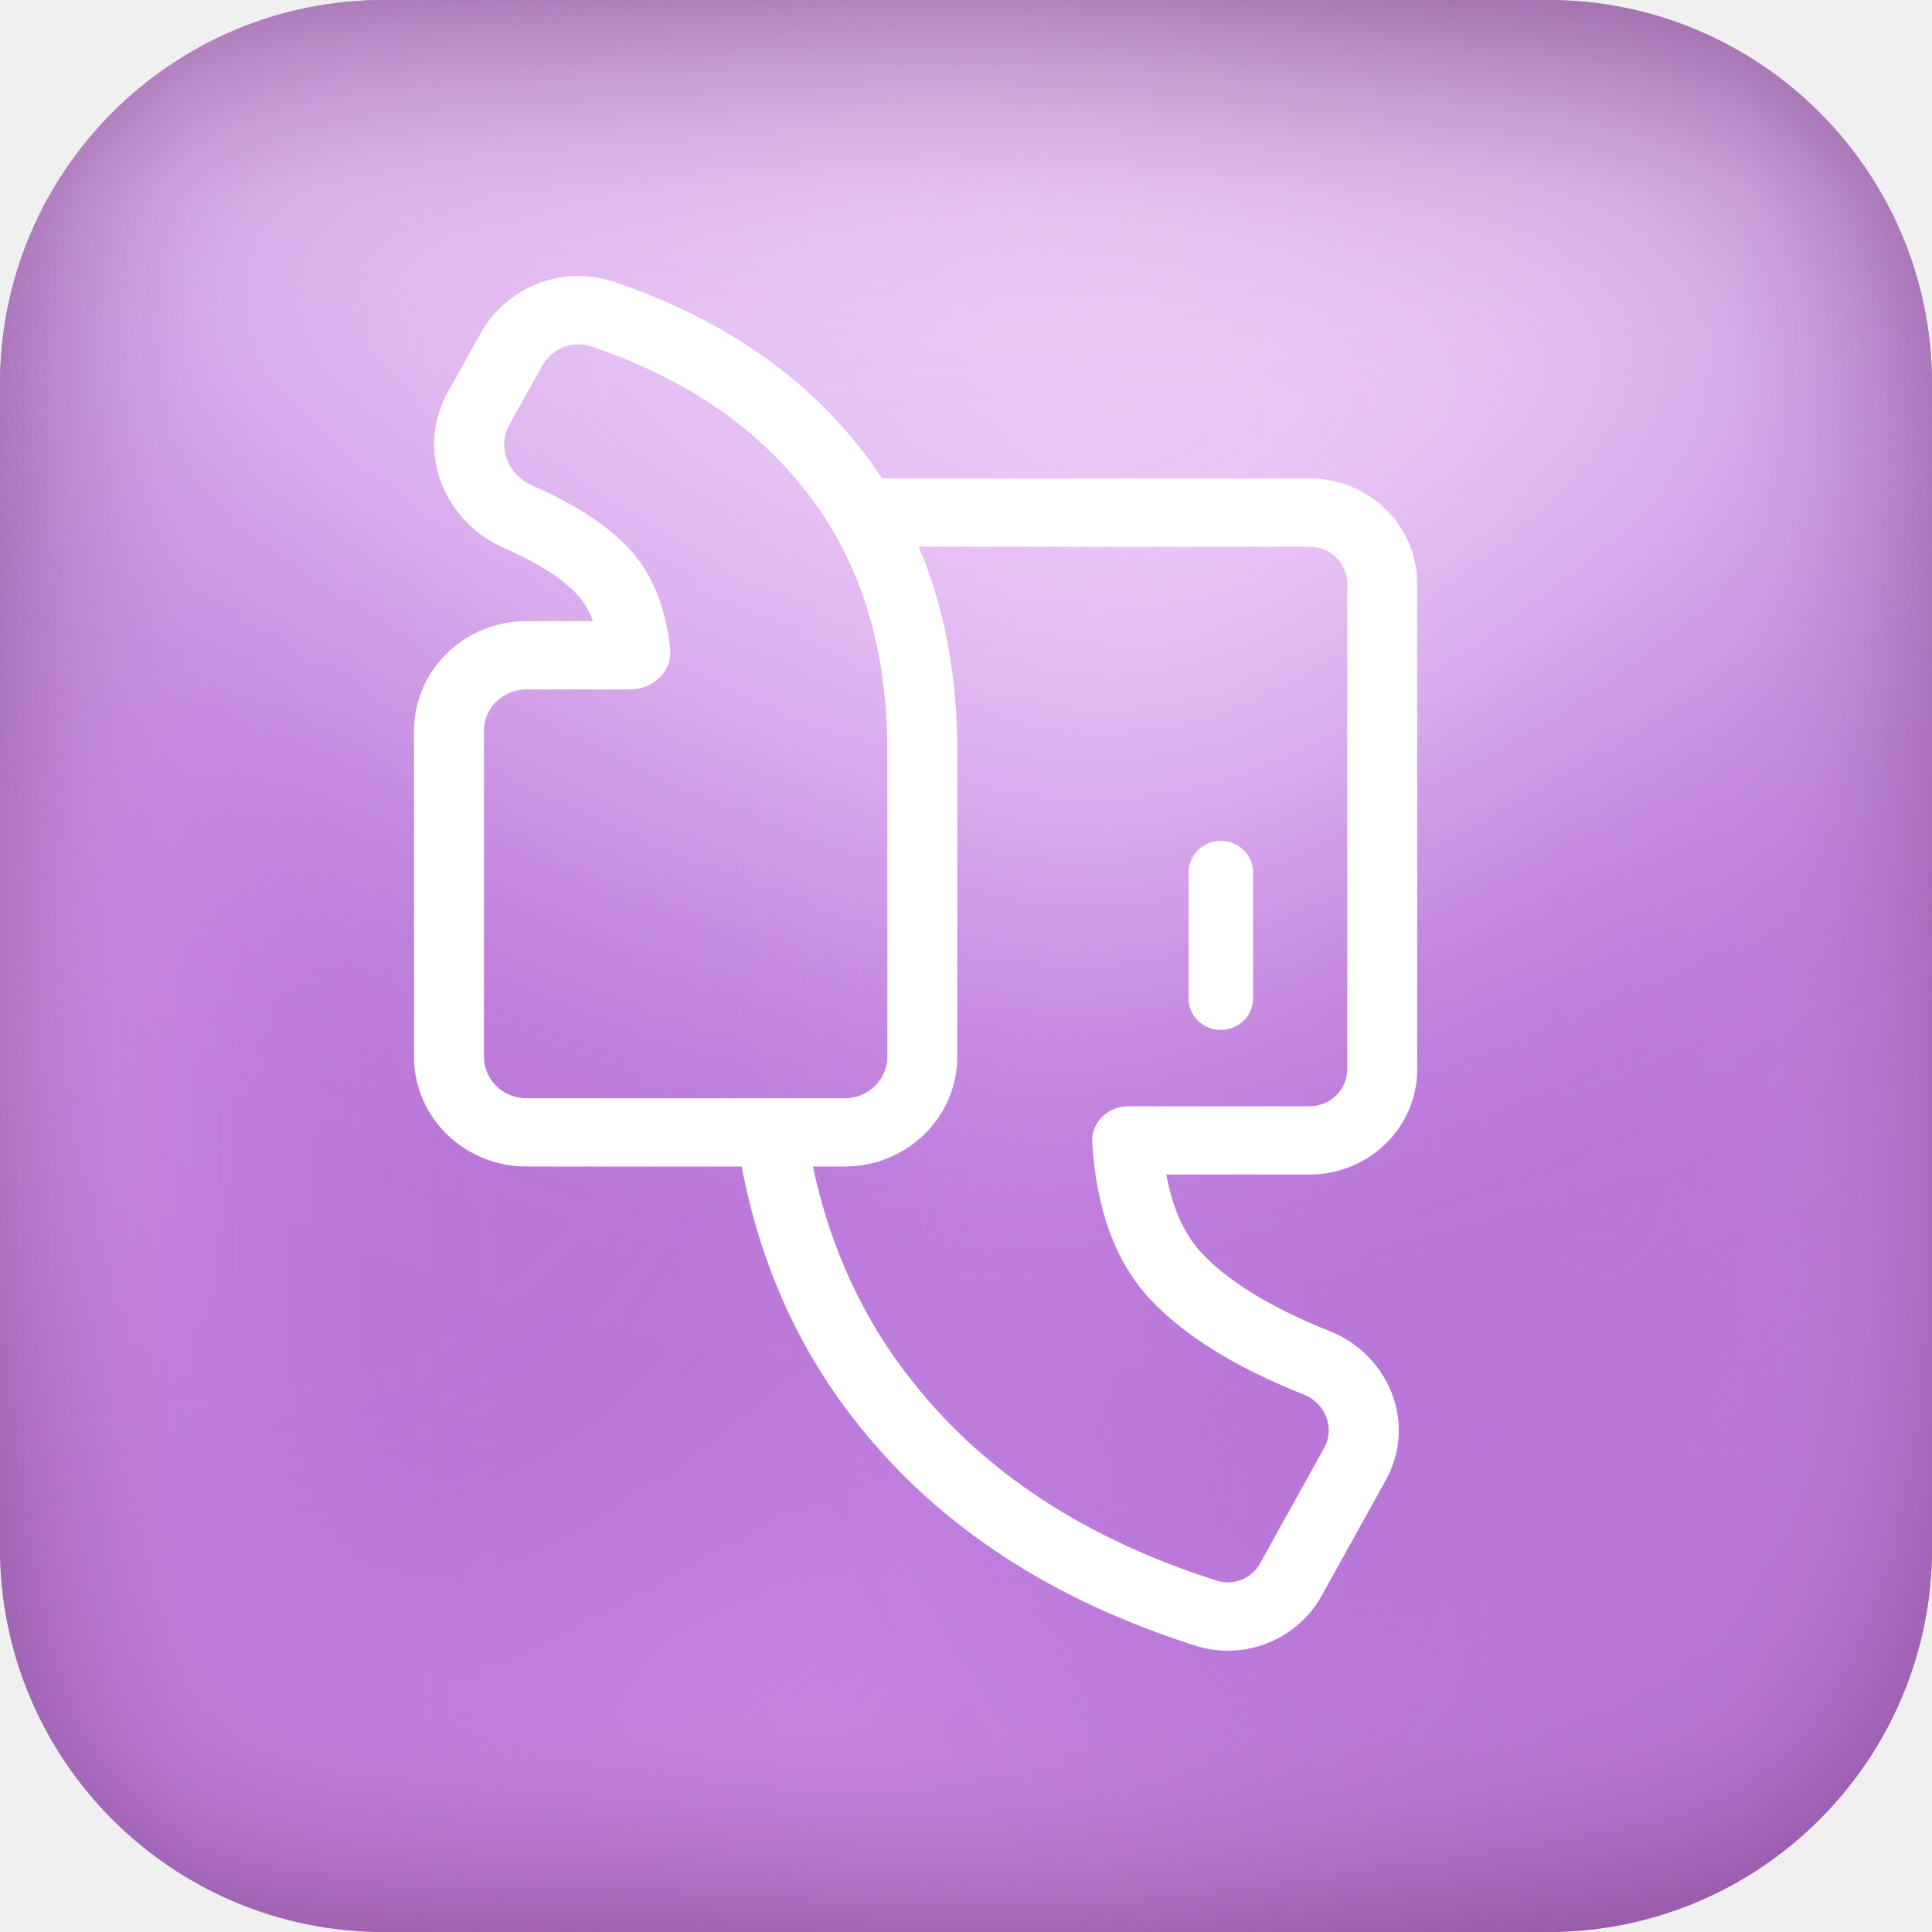
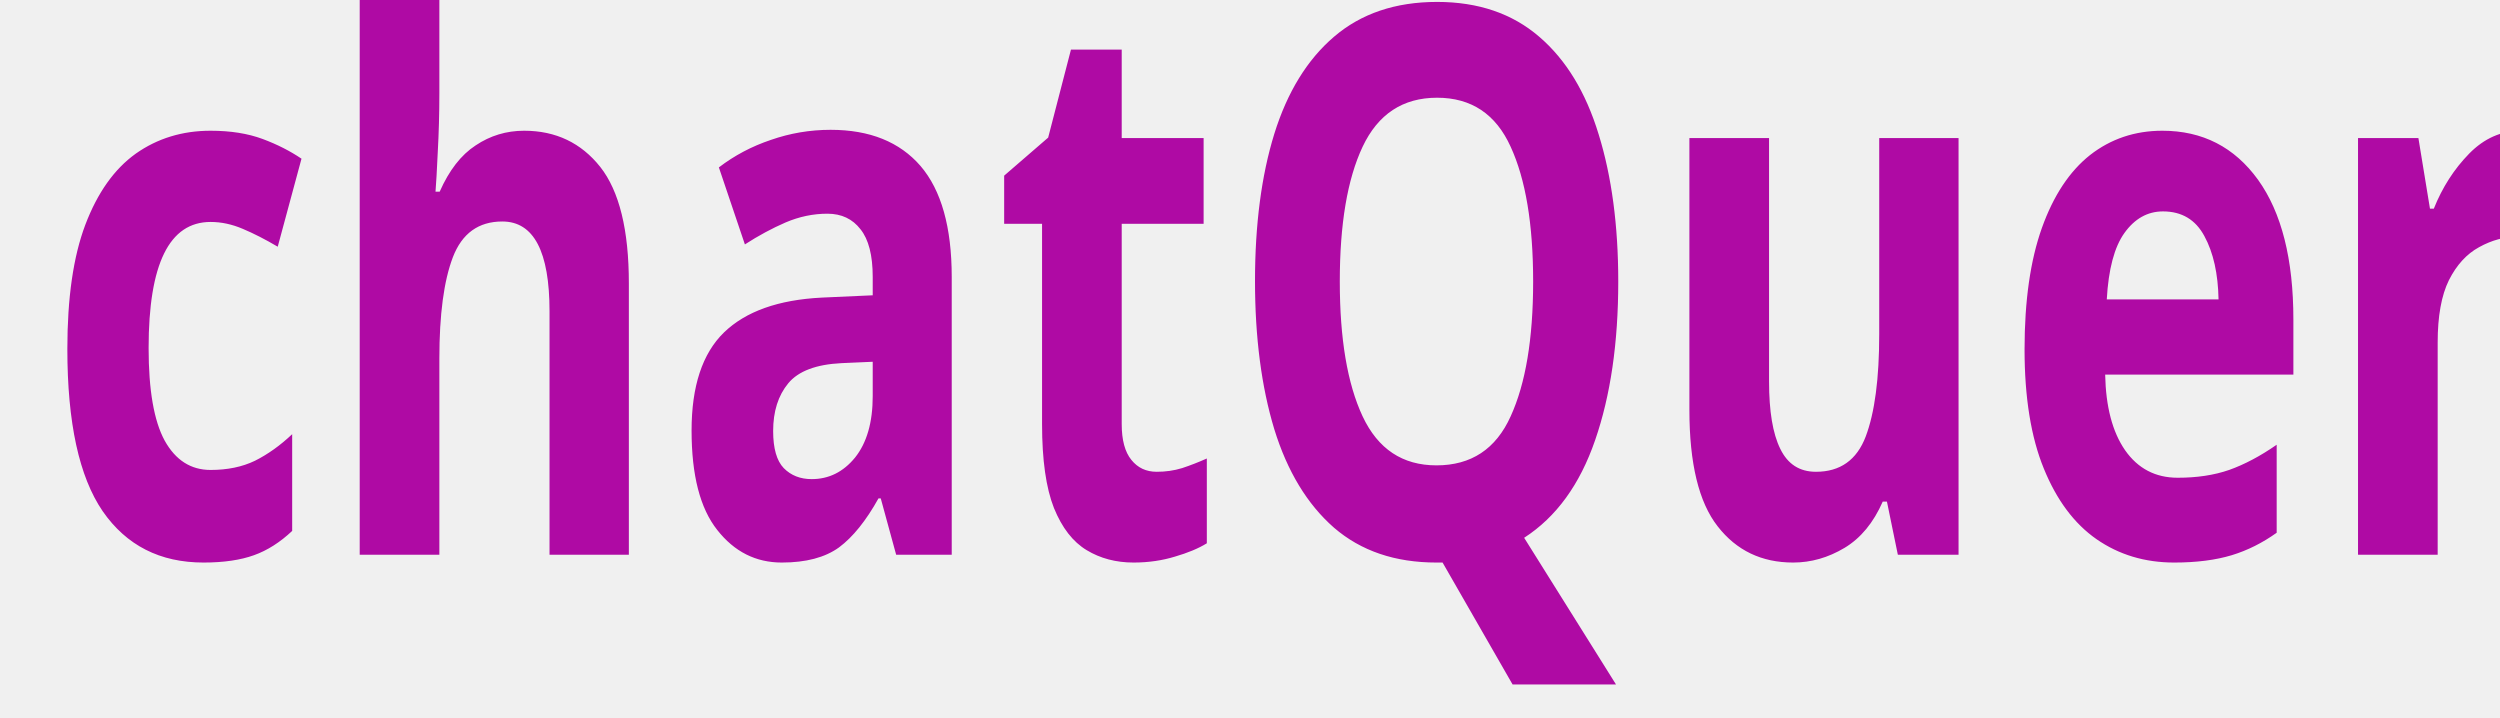
- <svg xmlns="http://www.w3.org/2000/svg" width="512" height="512" viewBox="0 0 512 512" fill="none">
-   <g clip-path="url(#clip0_217_70)">
-     <rect width="512" height="512" rx="101.764" fill="#763B80" />
-     <g filter="url(#filter0_f_217_70)">
-       <circle cx="110" cy="135" r="227" fill="#DFB6ED" />
-     </g>
-     <g filter="url(#filter1_f_217_70)">
-       <circle cx="350" cy="246" r="227" fill="#DFB6ED" />
-     </g>
-     <g filter="url(#filter2_f_217_70)">
-       <circle cx="110" cy="396" r="227" fill="#E1A3F6" />
-     </g>
-     <g filter="url(#filter3_f_217_70)">
-       <circle cx="451" cy="417" r="227" fill="#B976D9" />
-     </g>
-     <g filter="url(#filter4_f_217_70)">
-       <circle cx="78" cy="277" r="227" fill="#B976D9" />
-     </g>
-     <g filter="url(#filter5_f_217_70)">
-       <circle cx="549" cy="255" r="227" fill="#B976D9" />
-     </g>
-     <g opacity="0.68" filter="url(#filter6_f_217_70)">
-       <circle cx="272" cy="-47" r="285" fill="#F6DAFF" />
-     </g>
-     <path d="M323.532 222.838C318.808 222.838 314.979 226.577 314.979 231.189V264.596C314.979 269.209 318.808 272.948 323.532 272.948C328.255 272.948 332.084 269.209 332.084 264.596V231.189C332.084 226.577 328.255 222.838 323.532 222.838Z" fill="white" />
-     <path fill-rule="evenodd" clip-rule="evenodd" d="M109.714 280.036L109.714 193.713C109.714 177.641 123.057 164.611 139.517 164.611H157.148C155.985 161.437 154.519 159.196 153.007 157.585C149.417 153.758 143.292 149.452 133.487 145.192C118.271 138.58 109.685 120.037 118.729 103.839L127.435 88.243C133.998 76.487 148.58 69.952 162.69 74.707C189.463 83.729 211.339 97.979 227.281 117.917C229.605 120.79 231.768 123.75 233.774 126.793H347.051C362.796 126.793 375.56 139.257 375.56 154.632V283.417C375.56 298.792 362.797 311.256 347.051 311.256H309.077C310.861 321.017 314.306 327.62 318.473 332.09C324.919 339.004 335.77 346.152 352.531 352.827C367.805 358.911 375.725 376.979 367.218 392.314L350.243 422.913C343.933 434.287 330.026 440.335 316.699 436.091C279.267 424.172 249.163 404.875 227.55 377.667C211.666 357.902 201.458 334.921 196.55 309.138H139.517C123.057 309.138 109.714 296.109 109.714 280.036ZM215.432 309.138C220.079 331.027 228.989 350.16 242.162 366.537C261.131 390.435 287.892 407.885 322.444 418.887C326.902 420.307 331.716 418.321 333.949 414.294L350.924 383.695C353.853 378.415 351.227 371.851 345.533 369.583C327.33 362.333 313.743 353.896 304.77 344.271C295.647 334.485 290.541 320.648 289.452 302.759C289.129 297.444 293.625 293.16 299.078 293.16H347.051C352.562 293.16 357.03 288.798 357.03 283.417V154.632C357.03 149.251 352.562 144.889 347.051 144.889H243.463C250.375 161.172 253.685 179.31 253.685 198.975L253.685 280.036C253.685 296.109 240.341 309.138 223.882 309.138H215.432ZM223.072 144.889C231.126 160.33 235.154 178.359 235.154 198.975L235.154 280.036C235.154 286.115 230.107 291.043 223.882 291.043H139.517C133.292 291.043 128.245 286.115 128.245 280.036L128.245 193.713C128.245 187.634 133.292 182.706 139.517 182.706H166.981C172.37 182.706 176.973 178.994 177.594 174.06C177.683 173.355 177.69 172.625 177.607 171.878C176.513 162.044 173.585 154.047 168.824 147.889C168.144 147.009 167.426 146.167 166.671 145.362C161.171 139.499 153.312 134.239 143.095 129.582C142.414 129.272 141.722 128.964 141.02 128.659C135.45 126.239 132.464 120.256 134.039 114.796C134.264 114.016 134.582 113.247 134.999 112.5L143.706 96.904C146.232 92.378 151.655 90.131 156.645 91.812C180.275 99.775 198.769 111.961 212.125 128.372C212.32 128.611 212.514 128.851 212.707 129.093C216.693 134.017 220.148 139.282 223.072 144.889Z" fill="white" />
+ <svg xmlns="http://www.w3.org/2000/svg" width="209" height="60" fill="none">
+   <g>
+     <text font-weight="bold" transform="matrix(1.71845 0 0 2.45265 -100.544 -19.0394)" stroke="null" xml:space="preserve" text-anchor="start" font-family="Noto Sans JP" font-size="26" id="svg_10" y="26.673" x="60.612" fill="#af0aa4">chatQuery</text>
  </g>
-   <defs>
-     <filter id="filter0_f_217_70" x="-313" y="-288" width="846" height="846" filterUnits="userSpaceOnUse" color-interpolation-filters="sRGB">
-       <feFlood flood-opacity="0" result="BackgroundImageFix" />
-       <feBlend mode="normal" in="SourceGraphic" in2="BackgroundImageFix" result="shape" />
-       <feGaussianBlur stdDeviation="98" result="effect1_foregroundBlur_217_70" />
-     </filter>
-     <filter id="filter1_f_217_70" x="-73" y="-177" width="846" height="846" filterUnits="userSpaceOnUse" color-interpolation-filters="sRGB">
-       <feFlood flood-opacity="0" result="BackgroundImageFix" />
-       <feBlend mode="normal" in="SourceGraphic" in2="BackgroundImageFix" result="shape" />
-       <feGaussianBlur stdDeviation="98" result="effect1_foregroundBlur_217_70" />
-     </filter>
-     <filter id="filter2_f_217_70" x="-313" y="-27" width="846" height="846" filterUnits="userSpaceOnUse" color-interpolation-filters="sRGB">
-       <feFlood flood-opacity="0" result="BackgroundImageFix" />
-       <feBlend mode="normal" in="SourceGraphic" in2="BackgroundImageFix" result="shape" />
-       <feGaussianBlur stdDeviation="98" result="effect1_foregroundBlur_217_70" />
-     </filter>
-     <filter id="filter3_f_217_70" x="28" y="-6" width="846" height="846" filterUnits="userSpaceOnUse" color-interpolation-filters="sRGB">
-       <feFlood flood-opacity="0" result="BackgroundImageFix" />
-       <feBlend mode="normal" in="SourceGraphic" in2="BackgroundImageFix" result="shape" />
-       <feGaussianBlur stdDeviation="98" result="effect1_foregroundBlur_217_70" />
-     </filter>
-     <filter id="filter4_f_217_70" x="-345" y="-146" width="846" height="846" filterUnits="userSpaceOnUse" color-interpolation-filters="sRGB">
-       <feFlood flood-opacity="0" result="BackgroundImageFix" />
-       <feBlend mode="normal" in="SourceGraphic" in2="BackgroundImageFix" result="shape" />
-       <feGaussianBlur stdDeviation="98" result="effect1_foregroundBlur_217_70" />
-     </filter>
-     <filter id="filter5_f_217_70" x="126" y="-168" width="846" height="846" filterUnits="userSpaceOnUse" color-interpolation-filters="sRGB">
-       <feFlood flood-opacity="0" result="BackgroundImageFix" />
-       <feBlend mode="normal" in="SourceGraphic" in2="BackgroundImageFix" result="shape" />
-       <feGaussianBlur stdDeviation="98" result="effect1_foregroundBlur_217_70" />
-     </filter>
-     <filter id="filter6_f_217_70" x="-209" y="-528" width="962" height="962" filterUnits="userSpaceOnUse" color-interpolation-filters="sRGB">
-       <feFlood flood-opacity="0" result="BackgroundImageFix" />
-       <feBlend mode="normal" in="SourceGraphic" in2="BackgroundImageFix" result="shape" />
-       <feGaussianBlur stdDeviation="98" result="effect1_foregroundBlur_217_70" />
-     </filter>
-     <clipPath id="clip0_217_70">
-       <rect width="512" height="512" rx="101.764" fill="white" />
-     </clipPath>
-   </defs>
</svg>
